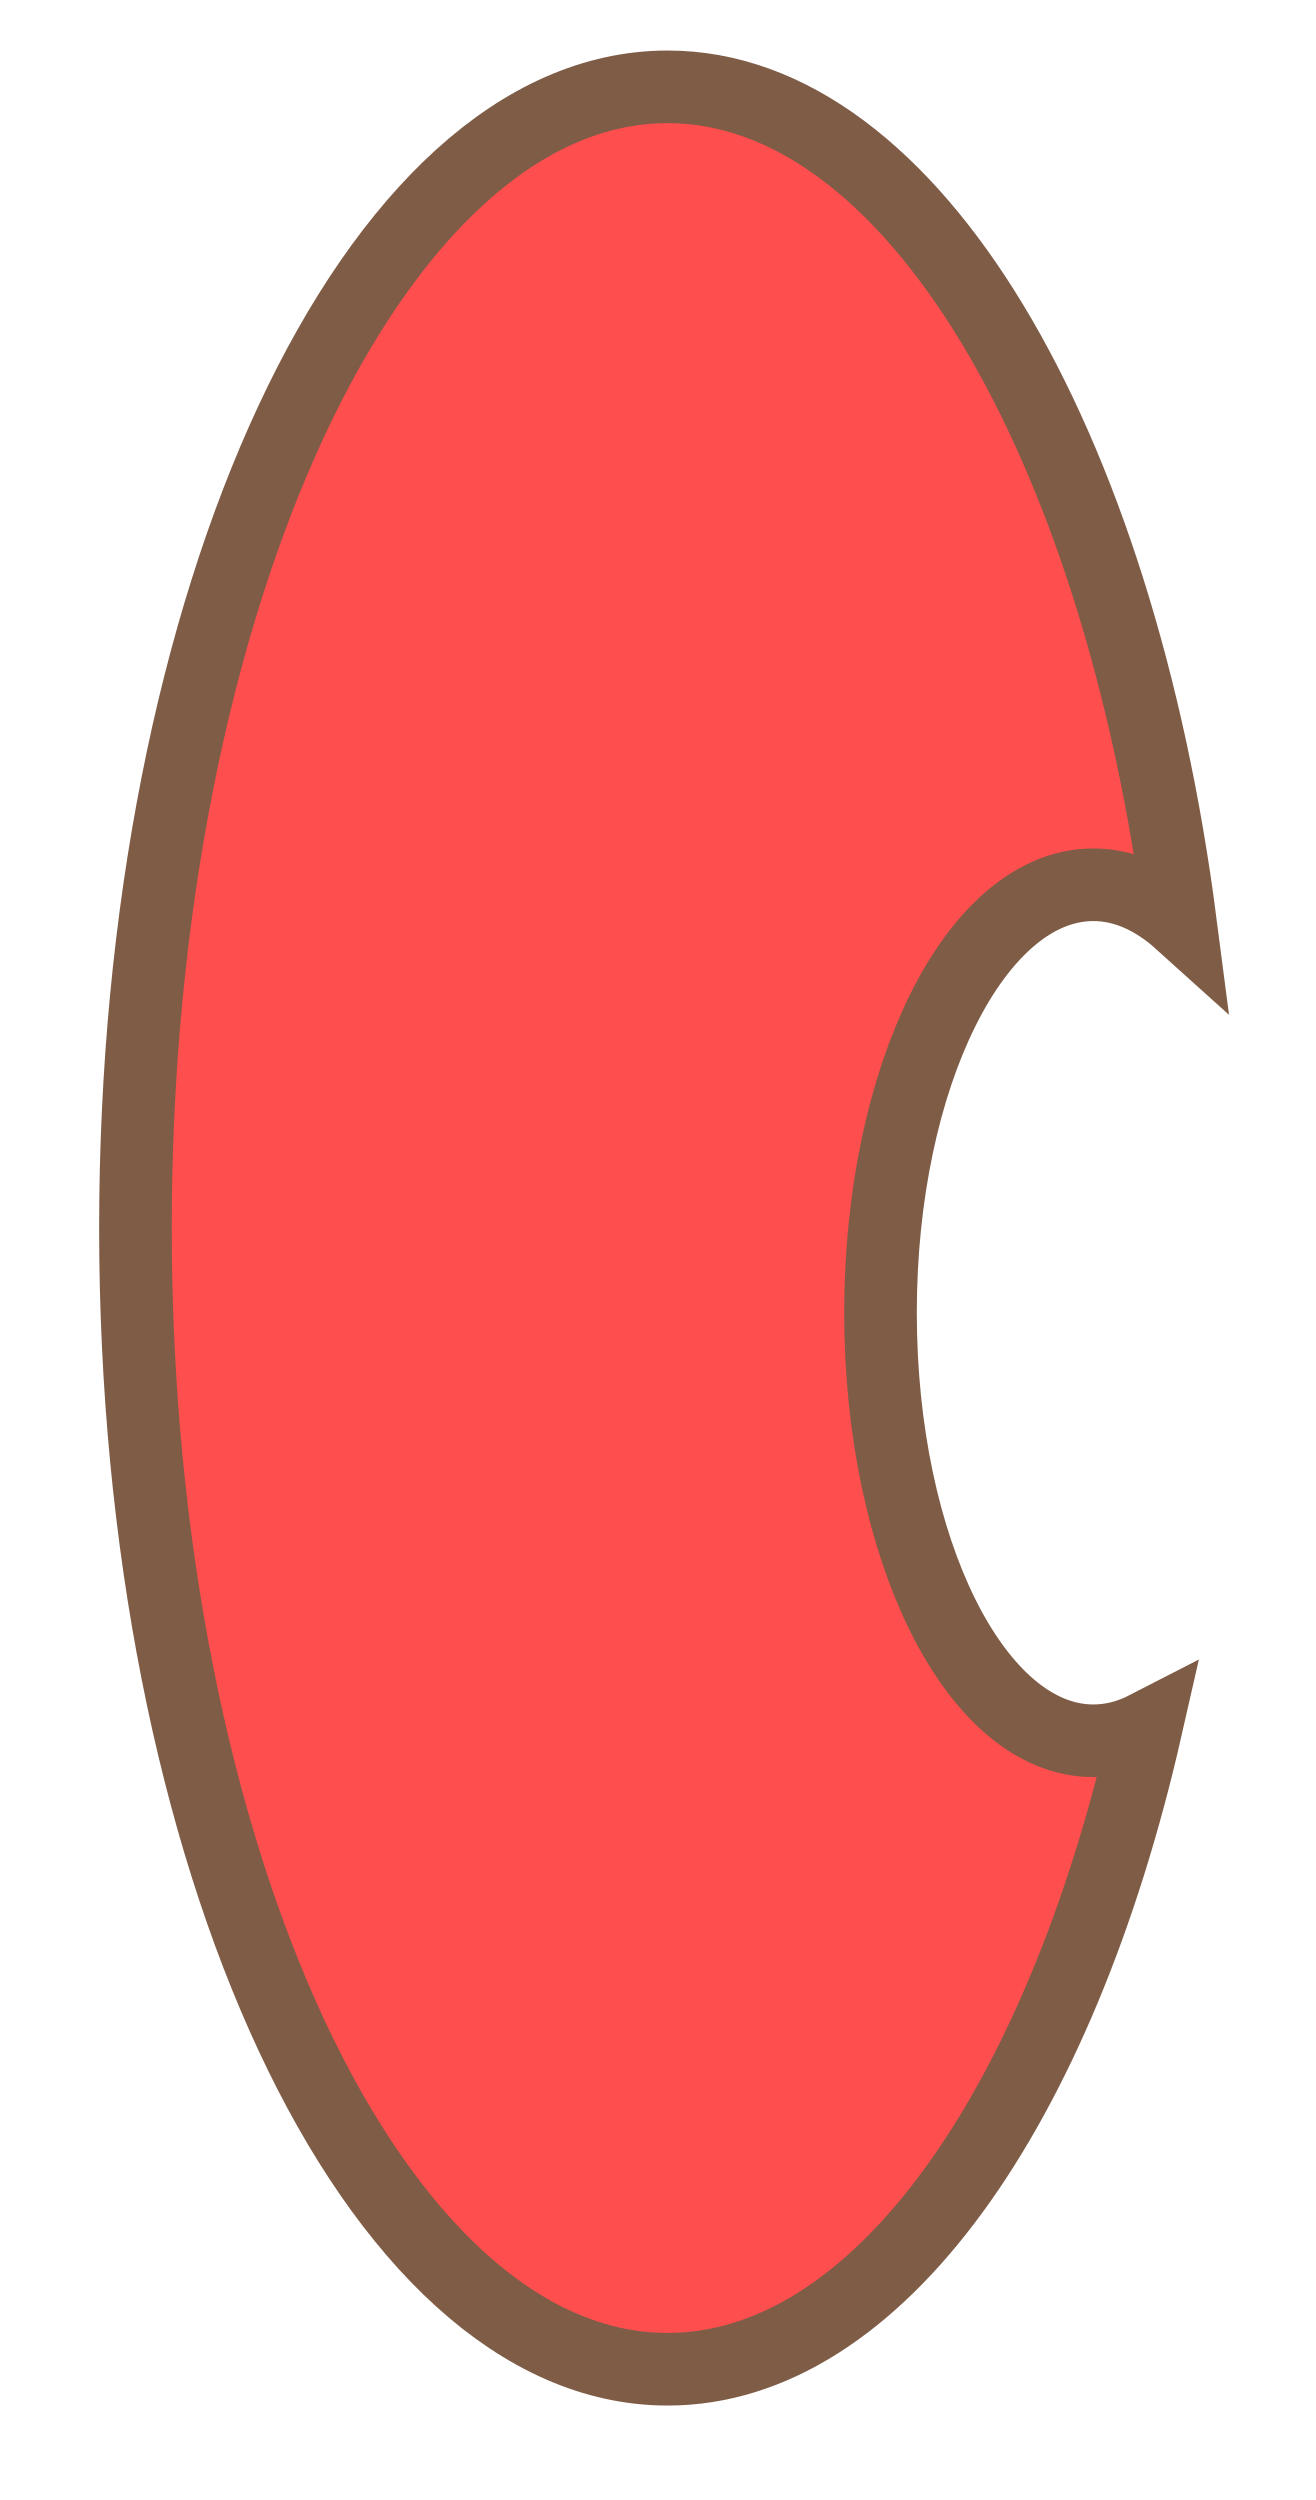
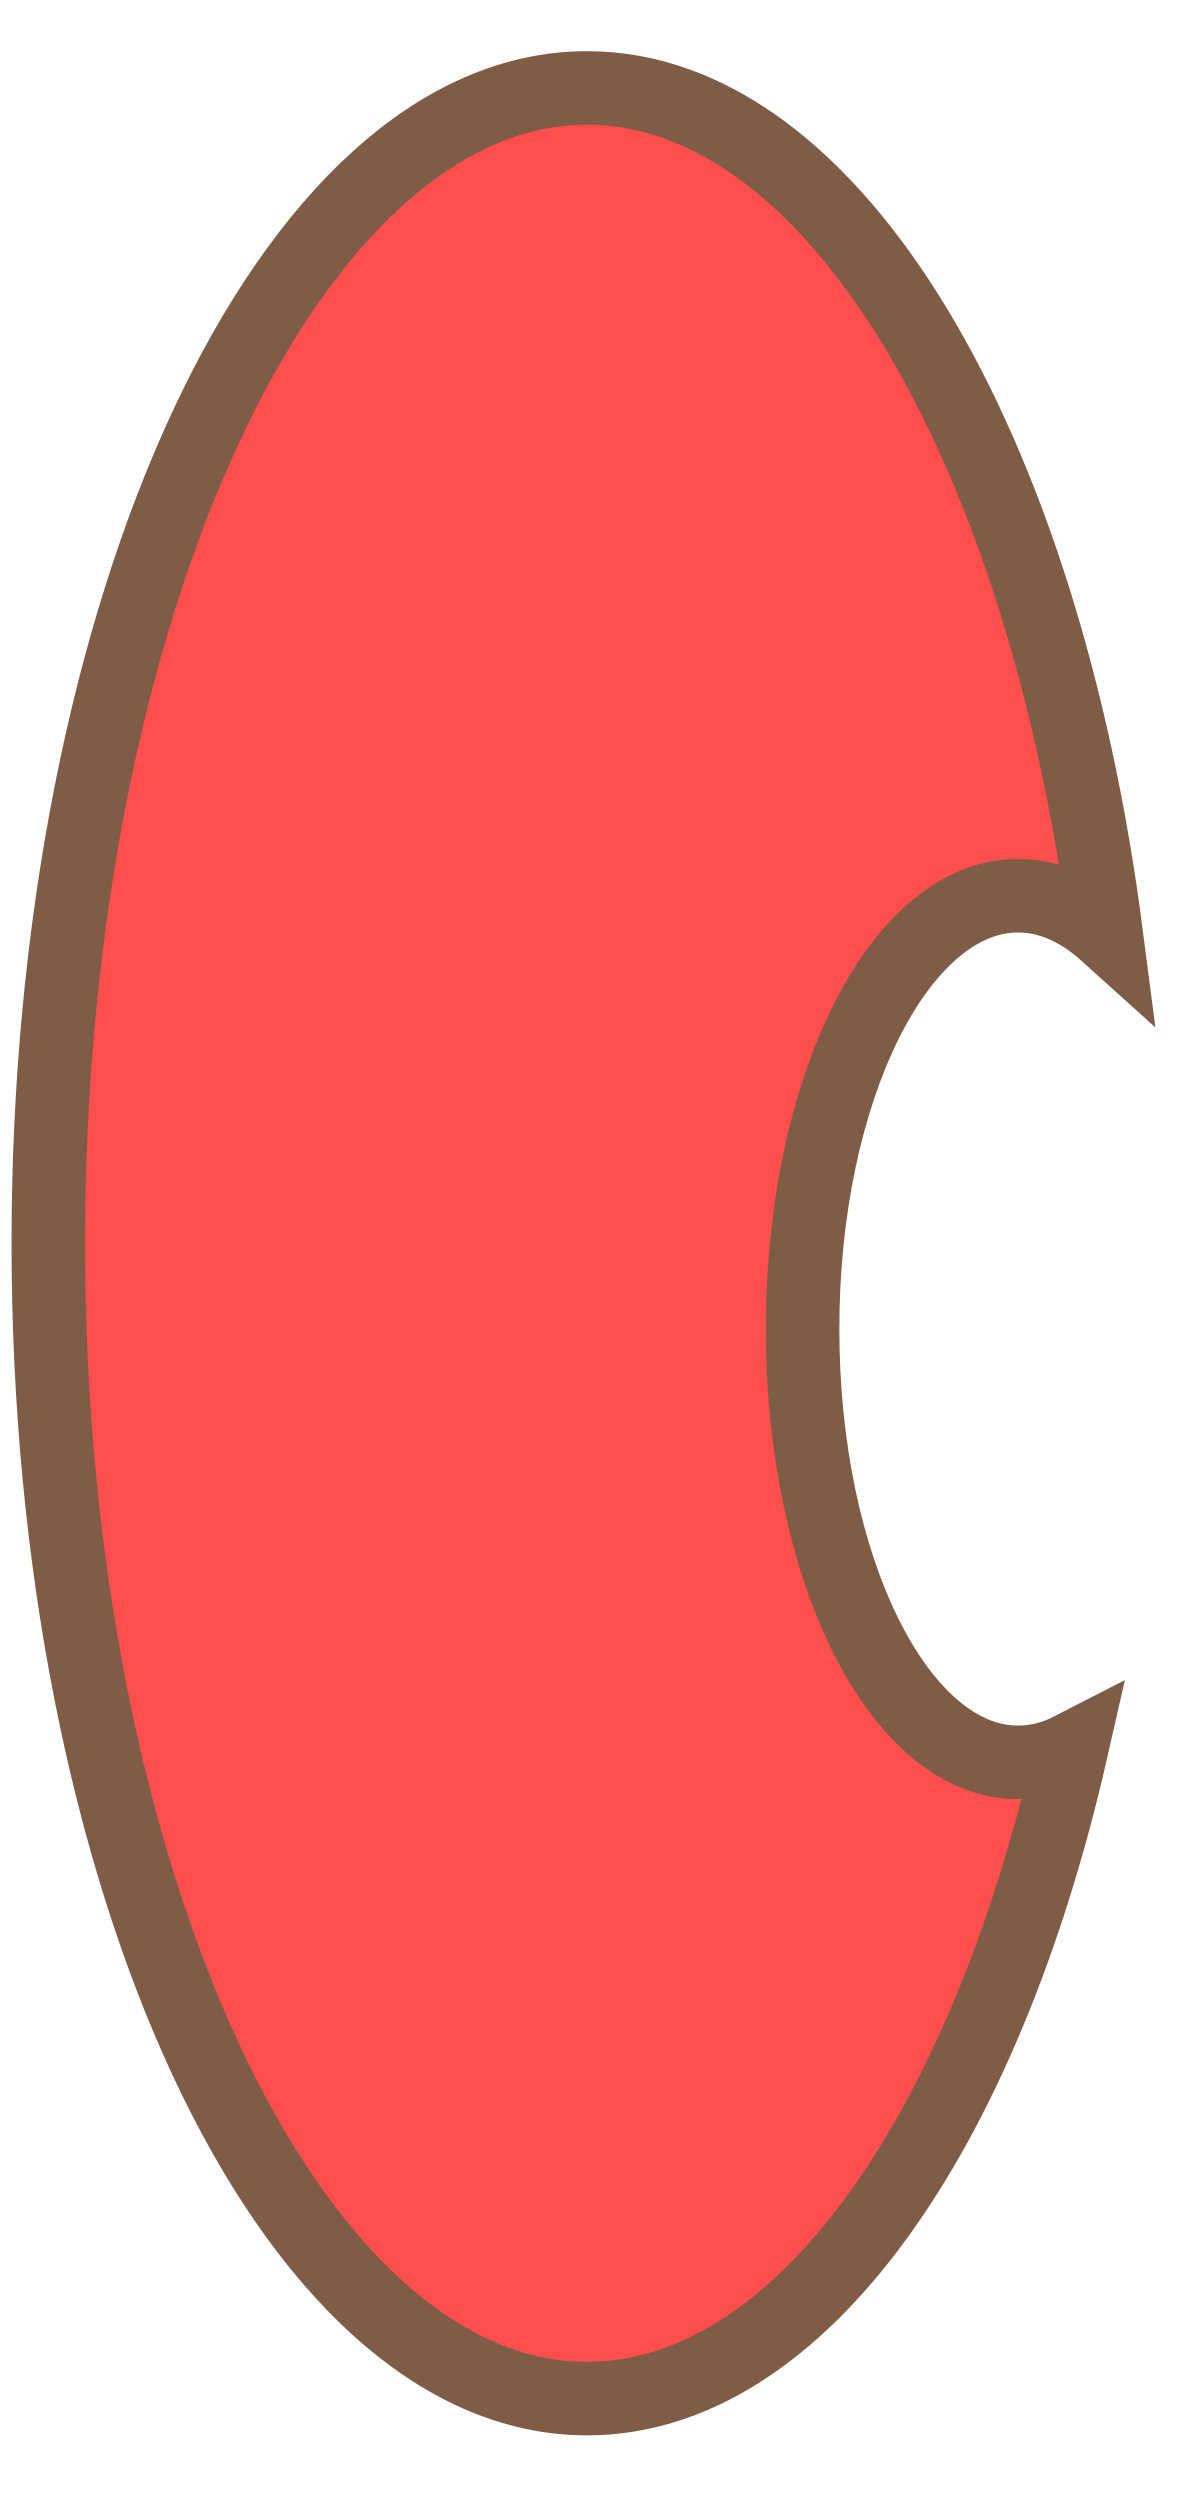
- <svg xmlns="http://www.w3.org/2000/svg" viewBox="131.642 44.686 18.116 34.421">
-   <path d="M 148.986 155.626 C 144.94 155.626 141.659 148.591 141.659 139.914 C 141.659 131.236 144.94 124.201 148.986 124.201 C 152.351 124.201 155.187 129.068 156.046 135.701 C 155.68 135.371 155.274 135.187 154.848 135.187 C 153.229 135.187 151.917 137.825 151.917 141.08 C 151.917 144.335 153.229 146.973 154.848 146.973 C 155.098 146.973 155.342 146.91 155.575 146.79 C 154.385 152.021 151.881 155.626 148.986 155.626 Z" style="stroke: rgb(127, 92, 70); fill: rgb(255, 78, 78);" transform="matrix(1, 0, 0, 1, -8.152019, -78.3193)" />
+ <svg xmlns="http://www.w3.org/2000/svg" viewBox="0 0 16 34">
+   <path d="M 7.984 32.621 C 3.938 32.621 0.657 25.586 0.657 16.909 C 0.657 8.231 3.938 1.196 7.984 1.196 C 11.349 1.196 14.185 6.063 15.044 12.696 C 14.678 12.366 14.272 12.182 13.846 12.182 C 12.227 12.182 10.915 14.82 10.915 18.075 C 10.915 21.33 12.227 23.968 13.846 23.968 C 14.096 23.968 14.34 23.905 14.573 23.785 C 13.383 29.016 10.879 32.621 7.984 32.621 Z" style="stroke: rgb(127, 92, 70); fill: rgb(255, 78, 78);" />
</svg>
